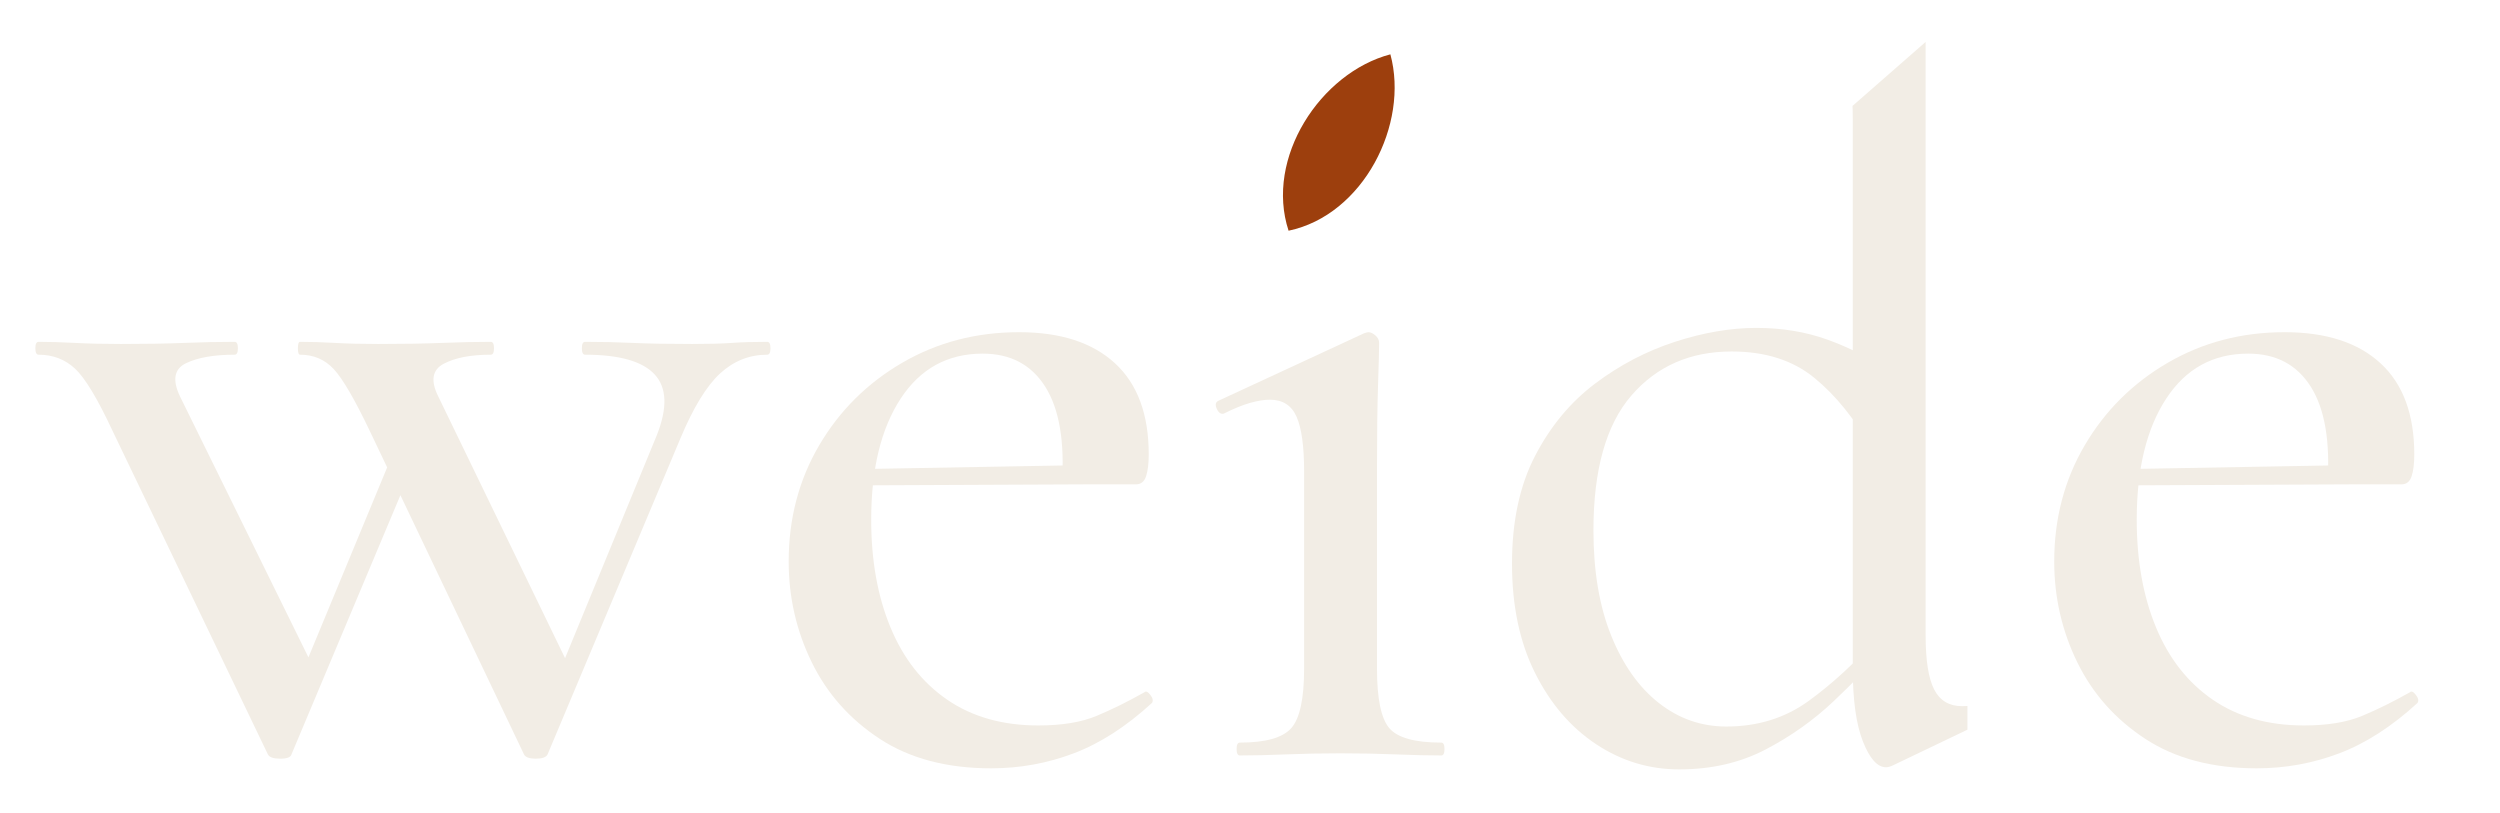
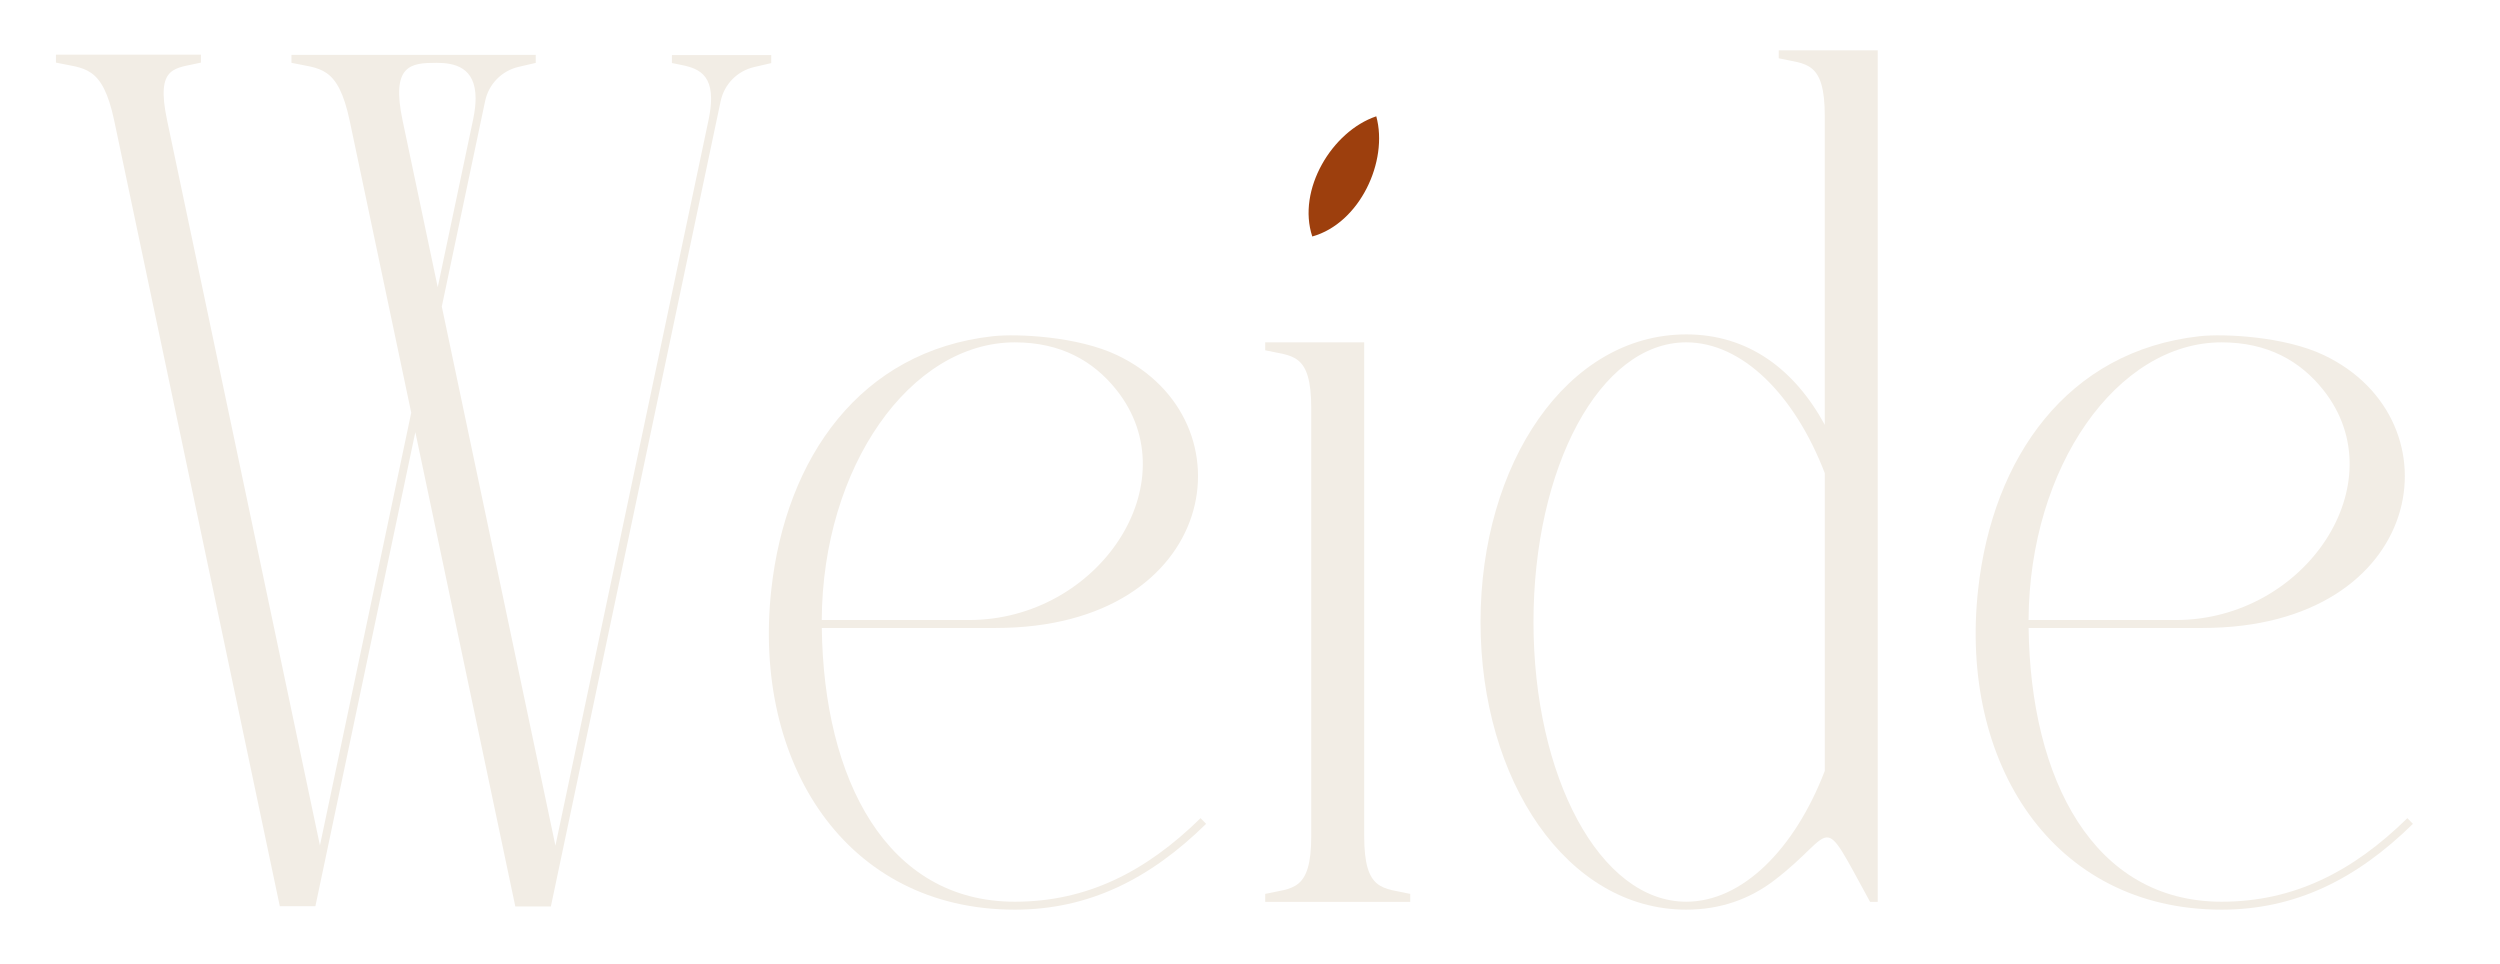
- <svg xmlns="http://www.w3.org/2000/svg" viewBox="-40 -705 2333 758" fill="#F2EDE5">
+ <svg xmlns="http://www.w3.org/2000/svg" viewBox="-40 -745 2055 792" fill="#F2EDE5">
  <style>.accent{fill:#9D3F0D}</style>
-   <defs>
-     <clipPath id="cCut2">
-       <path d="M-50 100V-560H300L460 -700V100Z" />
-     </clipPath>
-   </defs>
-   <path transform="translate(0,0)" d="M449 -1 305 -303Q284 -347 271.5 -360.5Q259 -374 240 -374Q238 -374 238.0 -380.0Q238 -386 240 -386Q255 -386 272.5 -385.0Q290 -384 313 -384Q347 -384 372.5 -385.0Q398 -386 418 -386Q421 -386 421.0 -380.0Q421 -374 418 -374Q390 -374 374.0 -365.5Q358 -357 369 -335L494 -77L459 -22L573 -299Q588 -337 571.0 -355.5Q554 -374 506 -374Q503 -374 503.0 -380.0Q503 -386 506 -386Q529 -386 550.5 -385.0Q572 -384 606 -384Q629 -384 643.0 -385.0Q657 -386 676 -386Q679 -386 679.0 -380.0Q679 -374 676 -374Q651 -374 632.0 -356.5Q613 -339 595 -296L471 -1Q469 3 460.0 3.0Q451 3 449 -1ZM210 -1 65 -303Q44 -348 30.0 -361.0Q16 -374 -4 -374Q-7 -374 -7.0 -380.0Q-7 -386 -4 -386Q11 -386 30.0 -385.0Q49 -384 73 -384Q107 -384 132.0 -385.0Q157 -386 179 -386Q182 -386 182.0 -380.0Q182 -374 179 -374Q150 -374 133.5 -366.0Q117 -358 128 -335L255 -77L219 -22L328 -285L348 -277L232 -1Q231 3 221.5 3.0Q212 3 210 -1Z" />
-   <path transform="translate(661,0)" d="M224 12Q162 12 120.0 -15.5Q78 -43 56.5 -87.0Q35 -131 35 -181Q35 -241 63.5 -289.5Q92 -338 141.0 -366.5Q190 -395 250 -395Q308 -395 339.5 -366.0Q371 -337 371 -281Q371 -268 368.5 -260.5Q366 -253 359 -253H290Q294 -313 274.5 -344.0Q255 -375 216 -375Q167 -375 139.5 -333.0Q112 -291 112 -220Q112 -163 130.0 -119.5Q148 -76 183.0 -52.0Q218 -28 268 -28Q301 -28 322.5 -37.0Q344 -46 367 -59Q369 -61 372.5 -56.5Q376 -52 374 -49Q338 -16 301.0 -2.0Q264 12 224 12ZM89 -252 88 -267 312 -271V-253Z" />
-   <path transform="translate(1068,0)" d="M49 0Q46 0 46.0 -6.0Q46 -12 49 -12Q85 -12 97.0 -25.5Q109 -39 109 -81V-265Q109 -300 102.0 -316.0Q95 -332 77 -332Q69 -332 58.5 -329.0Q48 -326 34 -319Q30 -318 27.5 -323.5Q25 -329 29 -331L165 -394Q168 -395 169 -395Q172 -395 175.5 -392.0Q179 -389 179 -385Q179 -376 178.0 -346.0Q177 -316 177 -267V-81Q177 -39 188.5 -25.5Q200 -12 237 -12Q240 -12 240.0 -6.0Q240 0 237 0Q219 0 194.5 -1.0Q170 -2 143 -2Q116 -2 92.0 -1.0Q68 0 49 0Z" />
-   <path class="accent" transform="translate(1068,0)" d="M94.5 -489.7C72.2 -557.5 124.3 -637.1 189.5 -654.3C207.2 -589.2 164.3 -504.3 94.5 -489.7Z" />
-   <path transform="translate(1336,0)" clip-path="url(#cCut2)" d="M191 13Q149 13 113.5 -10.5Q78 -34 56.5 -77.0Q35 -120 35 -179Q35 -238 56.5 -279.5Q78 -321 112.5 -347.0Q147 -373 187.0 -386.0Q227 -399 263 -399Q299 -399 329.5 -388.0Q360 -377 386 -359L370 -287Q347 -328 317.0 -352.5Q287 -377 240 -377Q182 -377 146.5 -336.0Q111 -295 111 -210Q111 -153 127.5 -112.0Q144 -71 172.0 -49.0Q200 -27 235 -27Q279 -27 312.0 -51.0Q345 -75 375 -109L384 -101Q363 -77 335.0 -50.5Q307 -24 271.5 -5.5Q236 13 191 13ZM421 -715V-112Q421 -77 429.0 -61.5Q437 -46 455 -46Q464 -46 476.5 -48.5Q489 -51 504 -59Q508 -61 510.5 -55.5Q513 -50 510 -48L391 9Q387 11 384 11Q372 11 362.5 -13.0Q353 -37 353 -81V-594Q353 -630 346.5 -646.0Q340 -662 322 -662Q313 -662 303.0 -658.5Q293 -655 278 -648Q274 -647 271.5 -653.0Q269 -659 272 -660L405 -724Q407 -725 410 -725Q413 -725 417.0 -722.0Q421 -719 421 -715Z" />
-   <path transform="translate(1842,0)" d="M224 12Q162 12 120.0 -15.5Q78 -43 56.5 -87.0Q35 -131 35 -181Q35 -241 63.5 -289.5Q92 -338 141.0 -366.5Q190 -395 250 -395Q308 -395 339.5 -366.0Q371 -337 371 -281Q371 -268 368.5 -260.5Q366 -253 359 -253H290Q294 -313 274.5 -344.0Q255 -375 216 -375Q167 -375 139.5 -333.0Q112 -291 112 -220Q112 -163 130.0 -119.5Q148 -76 183.0 -52.0Q218 -28 268 -28Q301 -28 322.5 -37.0Q344 -46 367 -59Q369 -61 372.5 -56.5Q376 -52 374 -49Q338 -16 301.0 -2.0Q264 12 224 12ZM89 -252 88 -267 312 -271V-253Z" />
+   <path transform="translate(0.0,0)" d="M512.309 -699.717V-693.19C526.064 -690.142 544.513 -689.707 544.513 -663.946C544.513 -659.158 543.906 -653.501 542.512 -646.796L416.563 -49.869L323.158 -493.014L358.77 -661.94C361.73 -675.952 372.436 -686.832 386.36 -690.053L400.376 -693.302V-699.89H199.574V-693.363C222.727 -688.229 237.697 -691.708 247.445 -645.754L298.037 -405.739L222.988 -50.047L97.389 -645.927C87.641 -691.886 104.094 -688.402 125.156 -693.536V-700.063H6V-693.536C29.152 -688.402 44.123 -691.881 53.871 -645.927L190.004 -0.086H219.248L301.404 -389.791L383.583 0.087H412.827L552.354 -661.772C555.313 -675.784 566.02 -686.663 579.943 -689.885L593.96 -693.134V-699.721H512.314ZM290.968 -645.749C281.22 -691.708 297.659 -693.358 318.735 -693.358C333.528 -693.358 350.944 -689.875 350.944 -664.114C350.944 -659.326 350.331 -653.669 348.943 -646.965L319.815 -508.915L290.973 -645.749Z" />
+   <path transform="translate(555.0,0)" d="M391.852 -72.466C346.744 -28.176 298.129 -3.785 239.154 -3.785V2.742C299.854 2.742 350.091 -22.313 396.429 -67.809L391.856 -72.466ZM80.519 -228.81H223.431C407.35 -228.81 435.879 -399.414 323.264 -453.064C290.719 -468.567 240.945 -470.844 220.929 -468.609C112.325 -456.486 51.003 -369.038 39.02 -260.42C23.32 -118.135 99.978 2.742 239.154 2.742V-3.785C133.818 -3.785 82.062 -104.291 80.519 -228.81ZM239.154 -463.588C276.889 -463.588 303.777 -448.365 322.838 -424.348C383.333 -348.13 308.153 -235.341 201.489 -235.341H80.477C81.108 -361.347 153.347 -463.588 239.154 -463.588Z" />
+   <path transform="translate(969.0,0)" d="M112.365 -463.588H31.0V-457.061C53.147 -451.965 68.842 -455.462 68.842 -409.527V-57.752C68.842 -11.817 53.147 -15.309 31.0 -10.218V-3.691H150.208V-10.218C128.061 -15.314 112.365 -11.817 112.365 -57.752Z" />
+   <path class="accent" transform="translate(969.0,0)" d="M69.7 -550.6C57.0 -589.0 85.9 -637.1 122.3 -649.4C132.4 -612.4 108.7 -561.5 69.7 -550.6Z" />
+   <path transform="translate(1139.0,0)" d="M283.134 -703.607V-697.081C305.281 -691.984 320.977 -695.482 320.977 -649.546V-395.795C296.085 -441.506 258.004 -470.12 207.113 -470.12C109.066 -470.12 38.0 -364.059 38.0 -233.691C38.0 -103.323 109.066 2.738 207.113 2.738C235.053 2.738 259.135 -5.888 279.291 -21.238C332.062 -61.418 315.656 -81.297 358.197 -3.691H364.495V-703.607ZM320.981 -111.332C296.174 -46.784 253.067 -3.789 207.117 -3.789C135.926 -3.789 81.523 -106.923 81.523 -233.691C81.523 -360.459 135.921 -463.593 207.117 -463.593C253.067 -463.593 296.169 -420.598 320.981 -356.05Z" />
+   <path transform="translate(1547.0,0)" d="M391.852 -72.466C346.744 -28.176 298.129 -3.785 239.154 -3.785V2.742C299.854 2.742 350.091 -22.313 396.429 -67.809L391.856 -72.466ZM80.519 -228.81H223.431C407.35 -228.81 435.879 -399.414 323.264 -453.064C290.719 -468.567 240.945 -470.844 220.929 -468.609C112.325 -456.486 51.003 -369.038 39.02 -260.42C23.32 -118.135 99.978 2.742 239.154 2.742V-3.785C133.818 -3.785 82.062 -104.291 80.519 -228.81ZM239.154 -463.588C276.889 -463.588 303.777 -448.365 322.838 -424.348C383.333 -348.13 308.153 -235.341 201.489 -235.341H80.477C81.108 -361.347 153.347 -463.588 239.154 -463.588Z" />
</svg>
